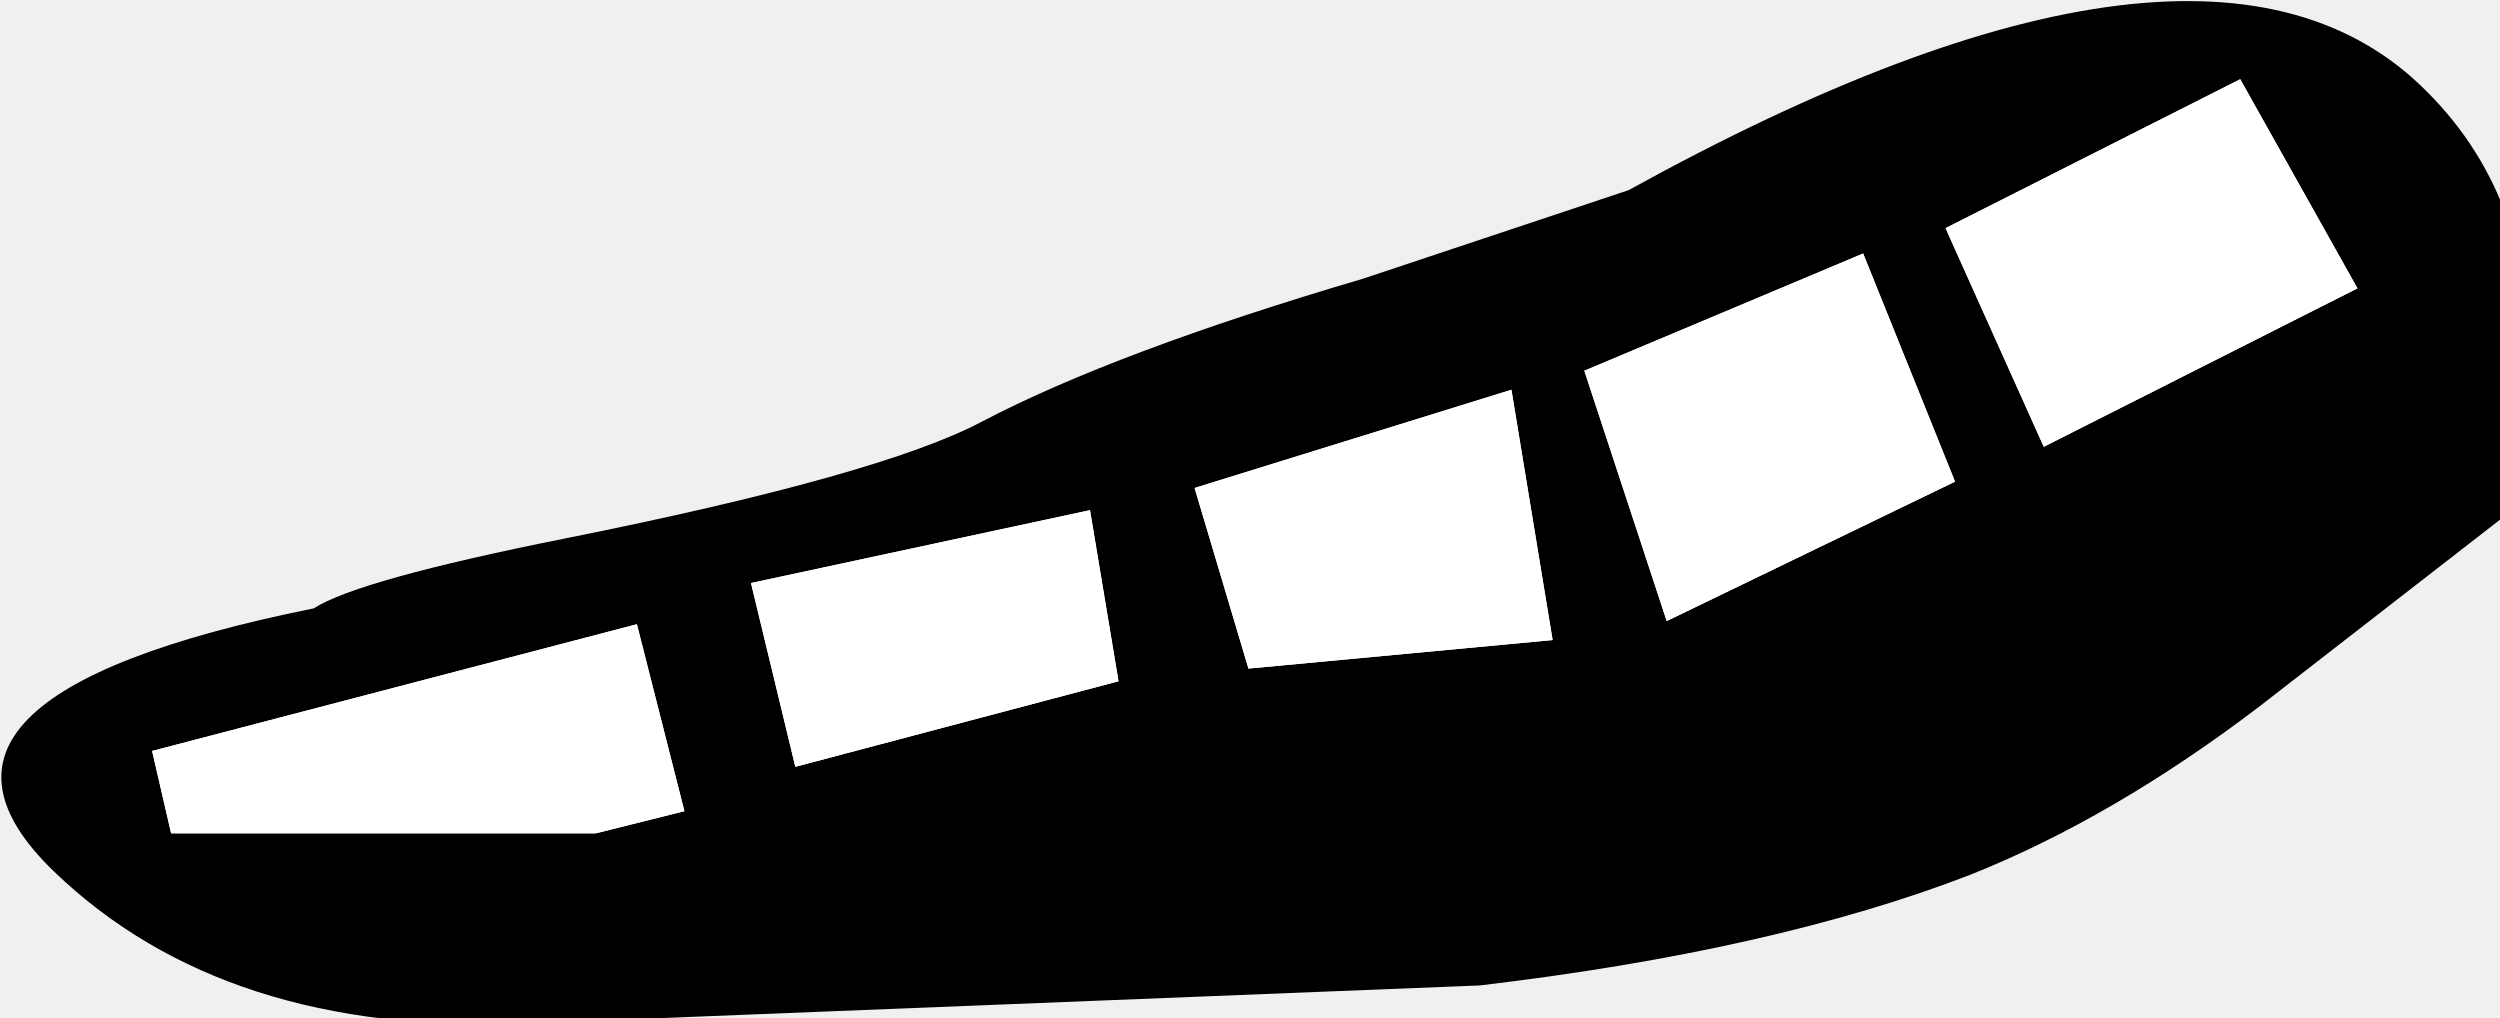
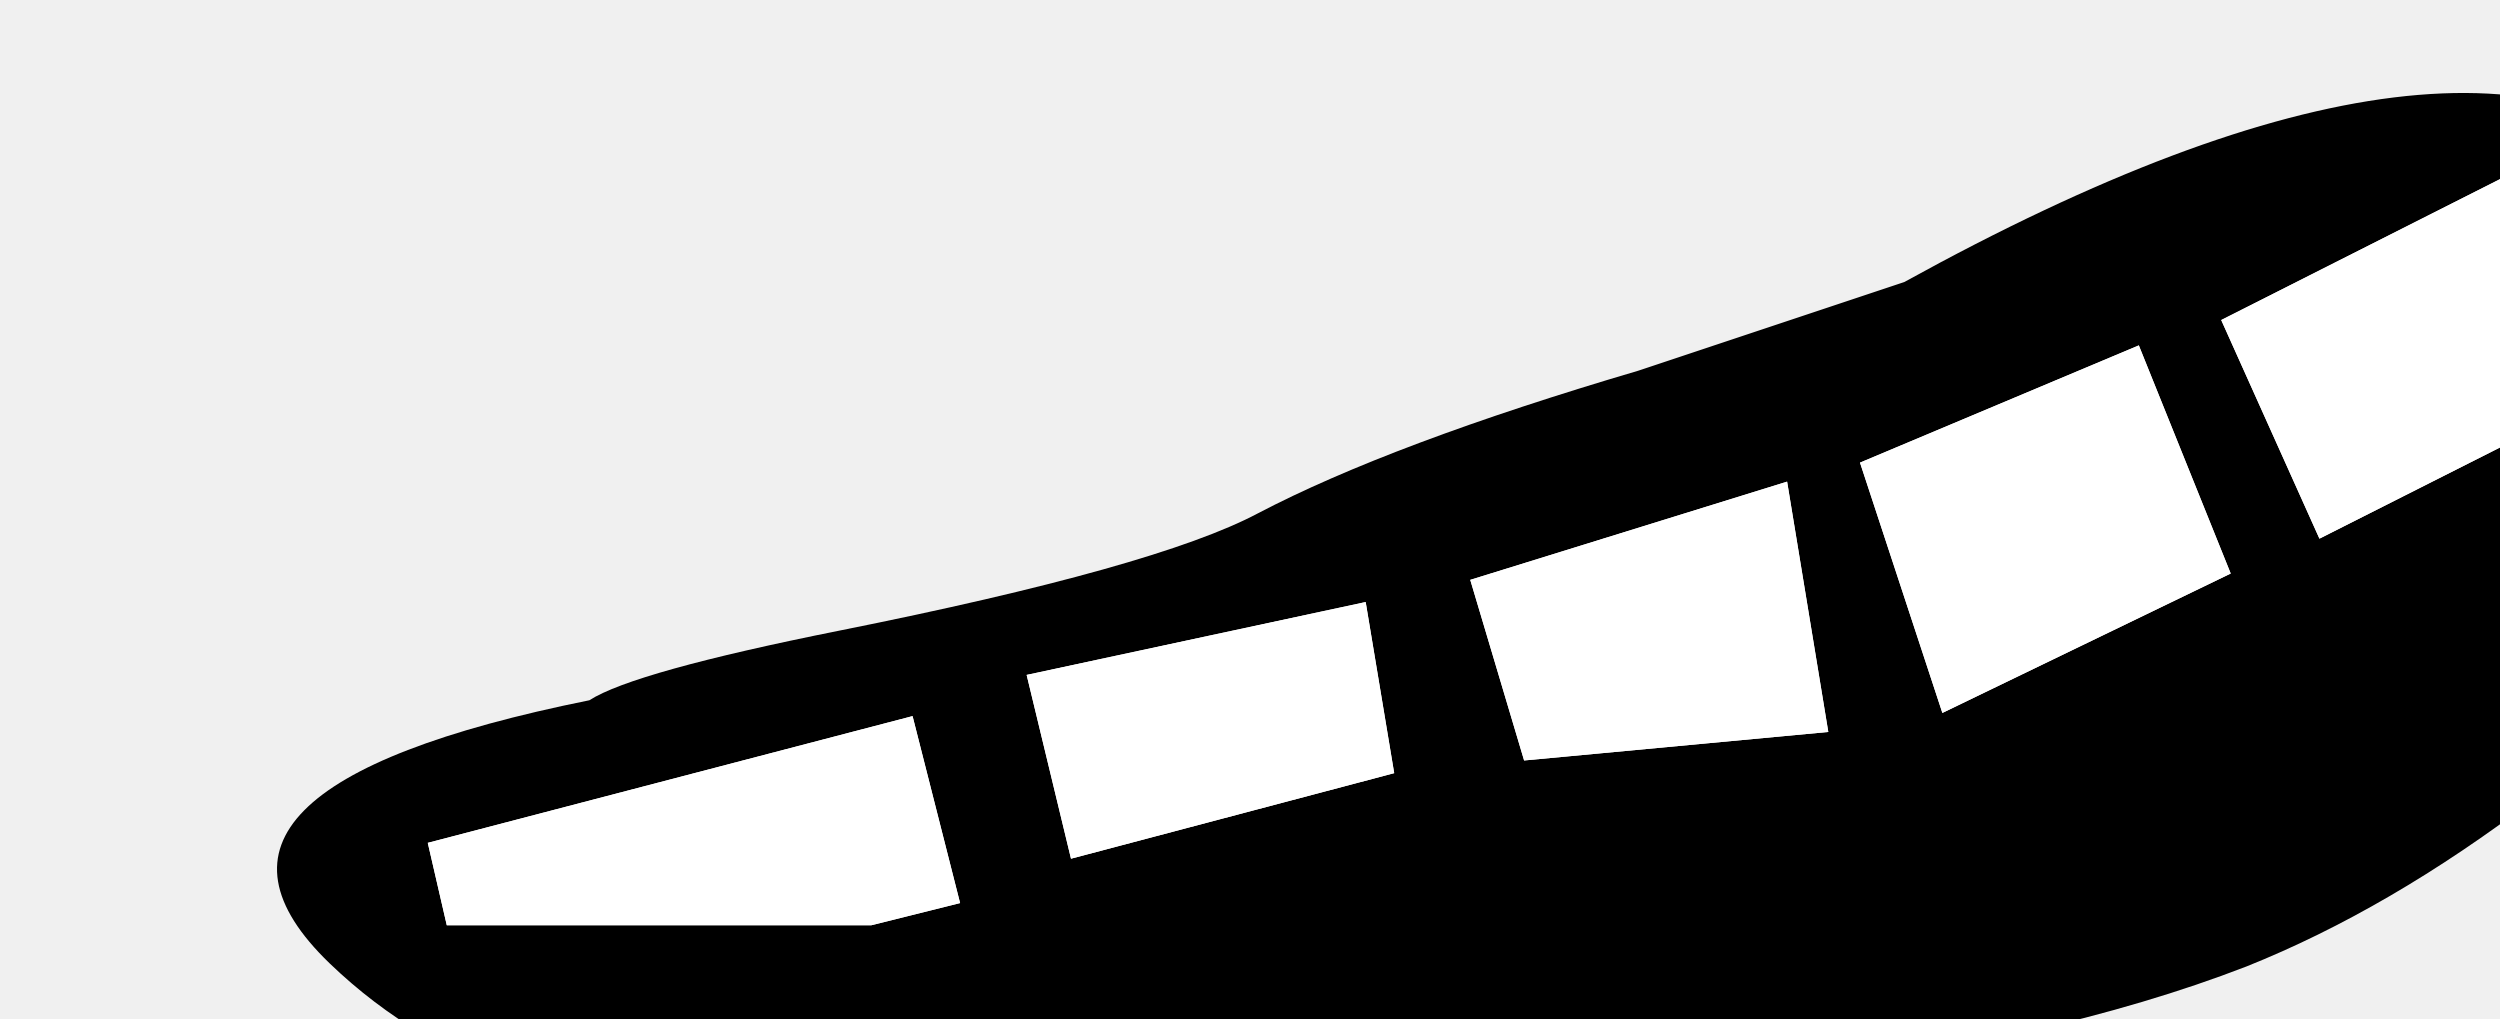
<svg xmlns="http://www.w3.org/2000/svg">
  <defs />
  <g>
-     <path stroke="none" fill="#000000" d="M35.65 11.15 Q33.35 12.9 31.1 13.8 28 15 23.35 15.55 L8.3 16.15 Q3.55 16.35 0.85 13.75 -2 11 4.95 9.6 5.65 9.15 8.9 8.5 13.9 7.5 15.5 6.65 17.6 5.55 21.5 4.4 L25.7 3 Q34.85 -2.05 38.3 1.45 40.05 3.2 39.9 6.05 39.85 7.75 39.45 8.2 L35.65 11.15 M32.25 7.05 L37.2 4.55 35.35 1.25 30.7 3.6 32.25 7.05 M24.5 10.1 L23.85 6.15 18.85 7.7 19.7 10.55 24.5 10.1 M26.3 9.8 L30.85 7.6 29.4 4 25 5.85 26.3 9.8 M11.85 9.2 L12.55 12.1 17.65 10.75 17.2 8.05 11.85 9.2 M10.05 9.85 L2.4 11.85 2.7 13.15 9.4 13.15 10.8 12.8 10.05 9.85" />
-     <path stroke="none" fill="#FFFFFF" d="M10.05 9.85 L10.8 12.8 9.4 13.15 2.7 13.15 2.4 11.85 10.05 9.85 M32.25 7.05 L30.7 3.6 35.35 1.25 37.2 4.55 32.25 7.05 M24.5 10.1 L19.7 10.55 18.85 7.7 23.85 6.15 24.5 10.1 M11.85 9.2 L17.2 8.05 17.65 10.75 12.55 12.1 11.85 9.2 M26.3 9.8 L25 5.85 29.4 4 30.85 7.6 26.3 9.8" />
+     <path stroke="none" fill="#000000" d="M43.8 9.65 L40 12.6 Q37.7 14.35 35.45 15.25 32.35 16.45 27.7 17 L12.65 17.6 Q7.9 17.8 5.2 15.2 2.35 12.45 9.3 11.05 10 10.6 13.25 9.95 18.25 8.95 19.85 8.1 21.95 7 25.85 5.85 L30.05 4.45 Q39.2 -0.6 42.65 2.9 44.4 4.65 44.25 7.5 44.2 9.2 43.8 9.65 M33.75 5.45 L29.35 7.3 30.65 11.25 35.2 9.05 33.75 5.45 M36.6 8.5 L41.55 6 39.7 2.7 35.05 5.05 36.6 8.5 M28.2 7.6 L23.2 9.15 24.05 12 28.85 11.55 28.2 7.6 M21.55 9.5 L16.2 10.65 16.9 13.55 22 12.2 21.55 9.5 M6.75 13.3 L7.05 14.6 13.75 14.6 15.15 14.25 14.4 11.3 6.75 13.3" />
+     <path stroke="none" fill="#FFFFFF" d="M6.75 13.3 L14.4 11.3 15.15 14.25 13.75 14.6 7.05 14.6 6.75 13.3 M36.6 8.5 L35.05 5.05 39.7 2.7 41.55 6 36.6 8.5 M33.75 5.45 L35.2 9.05 30.65 11.25 29.35 7.3 33.75 5.45 M28.2 7.6 L28.85 11.55 24.05 12 23.2 9.15 28.2 7.6 M21.55 9.5 L22 12.2 16.9 13.55 16.2 10.65 21.55 9.5" />
  </g>
</svg>
